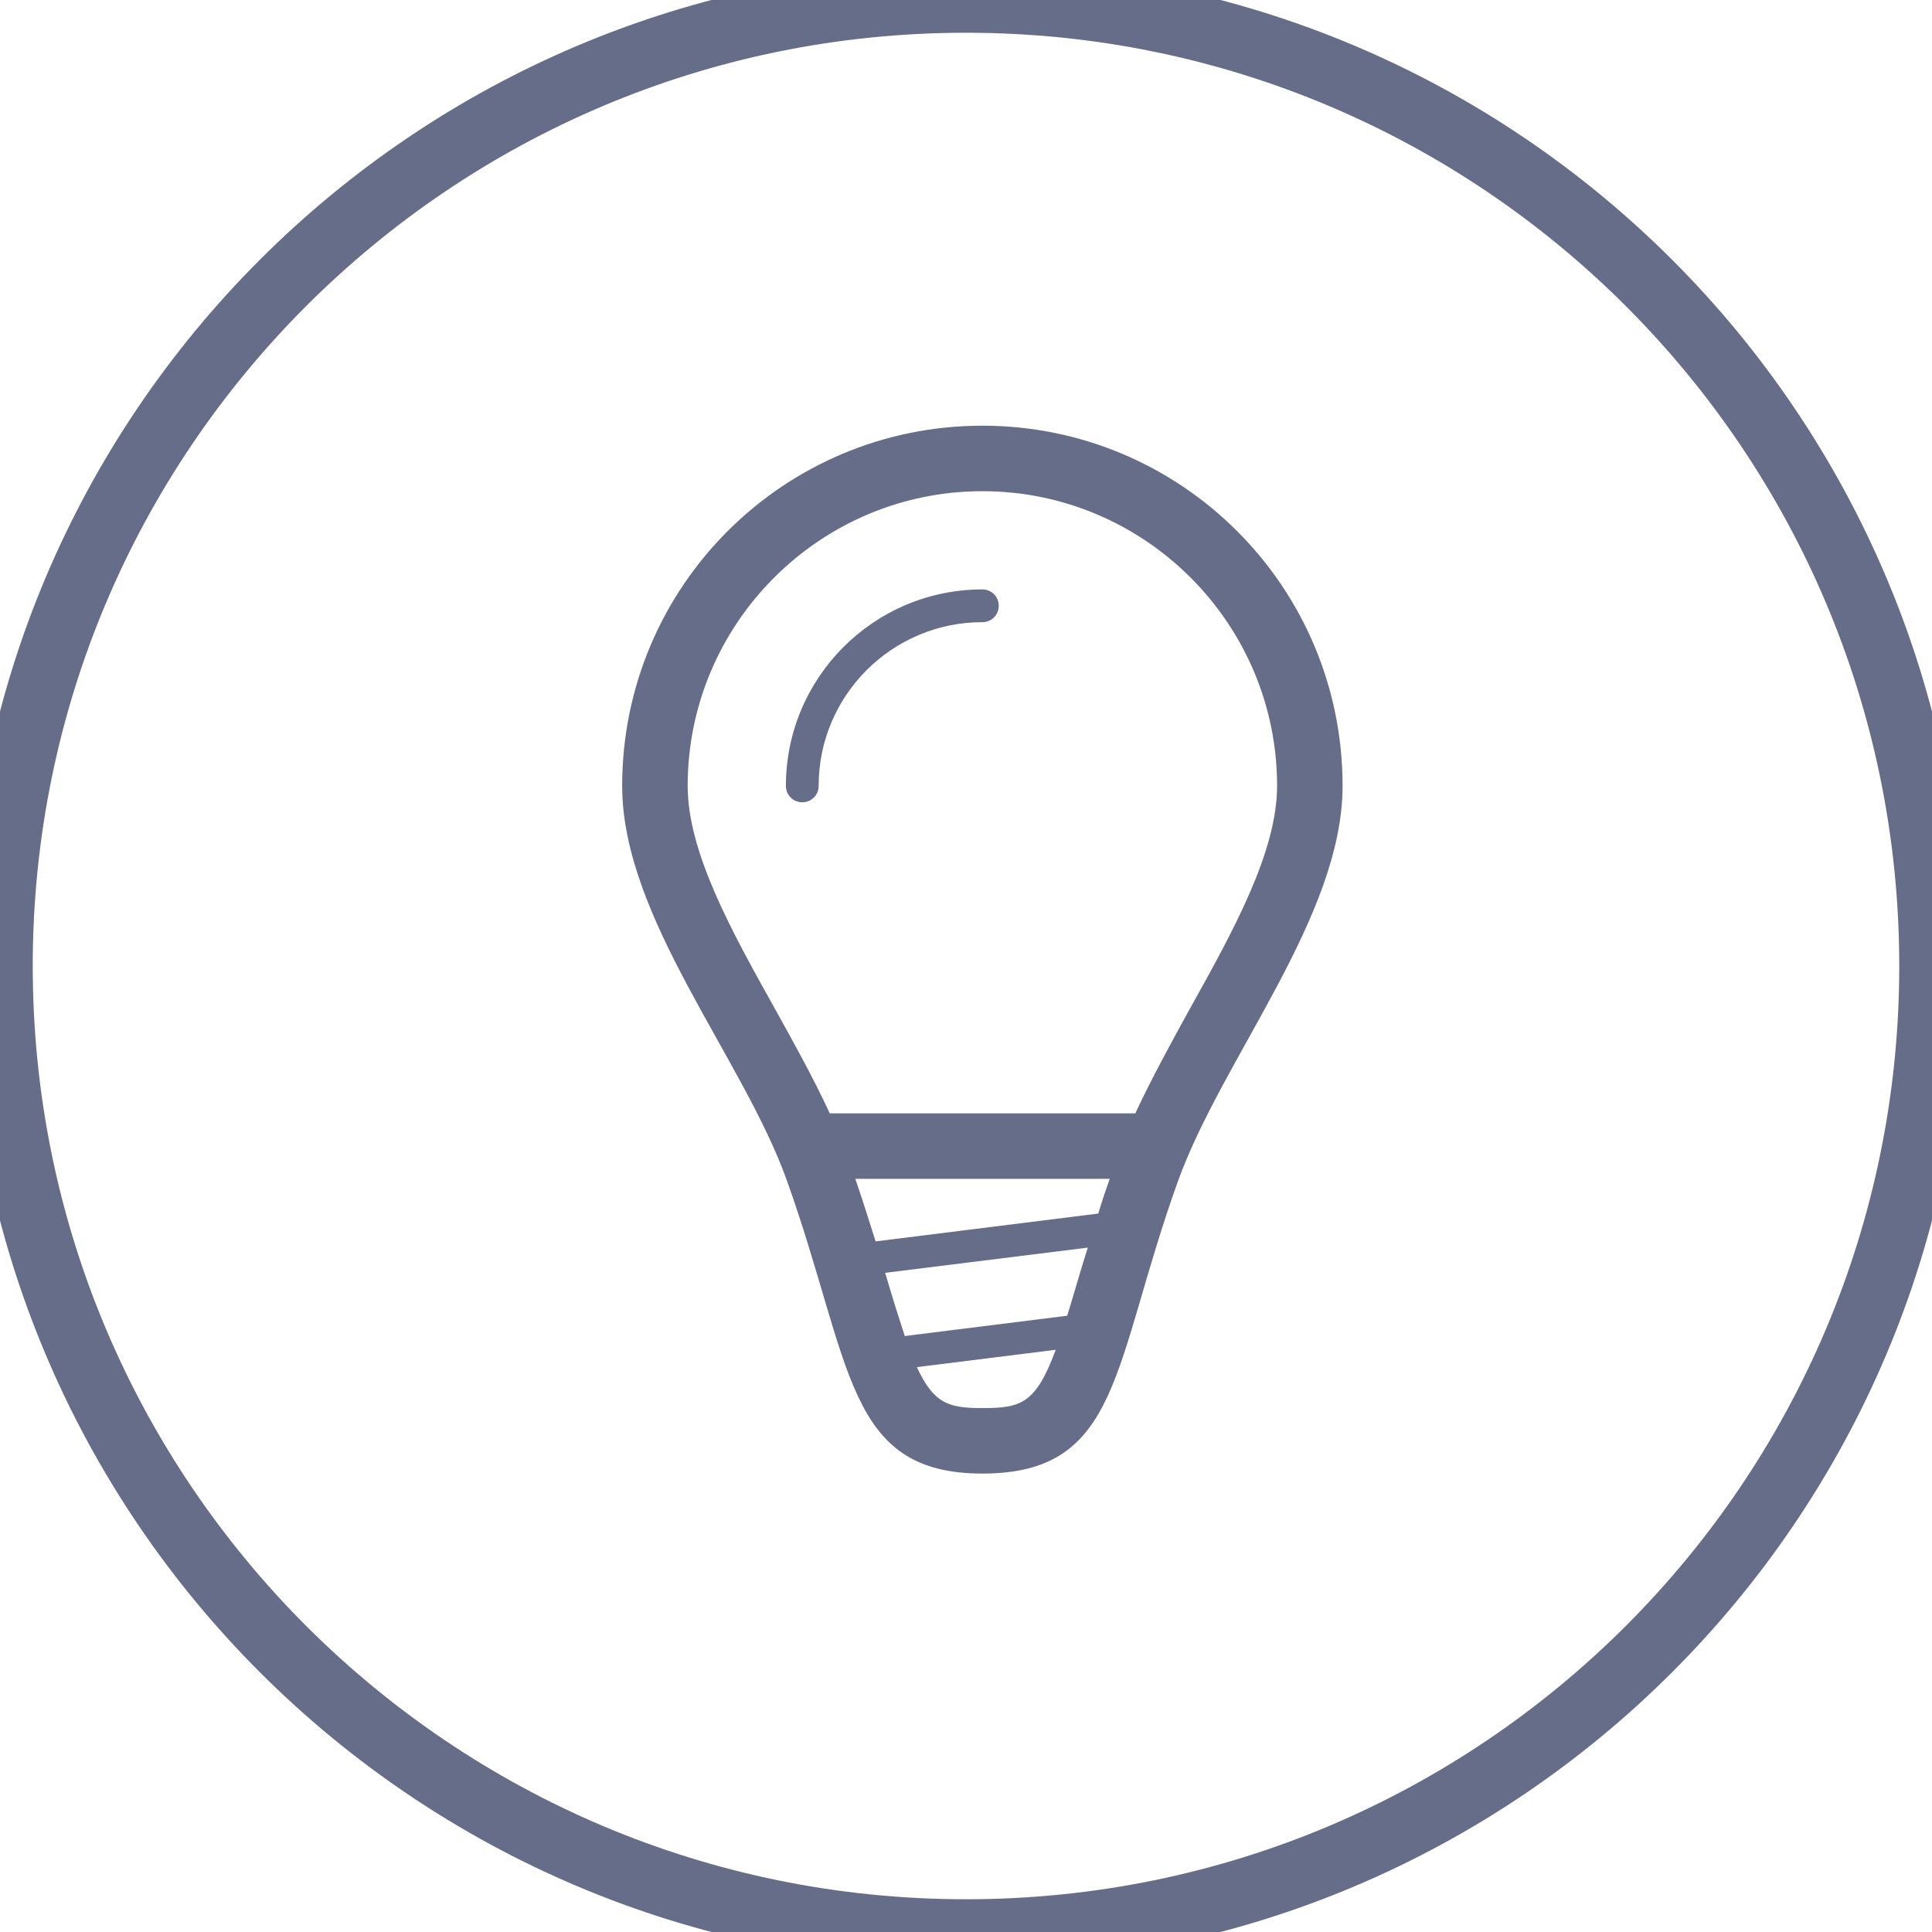
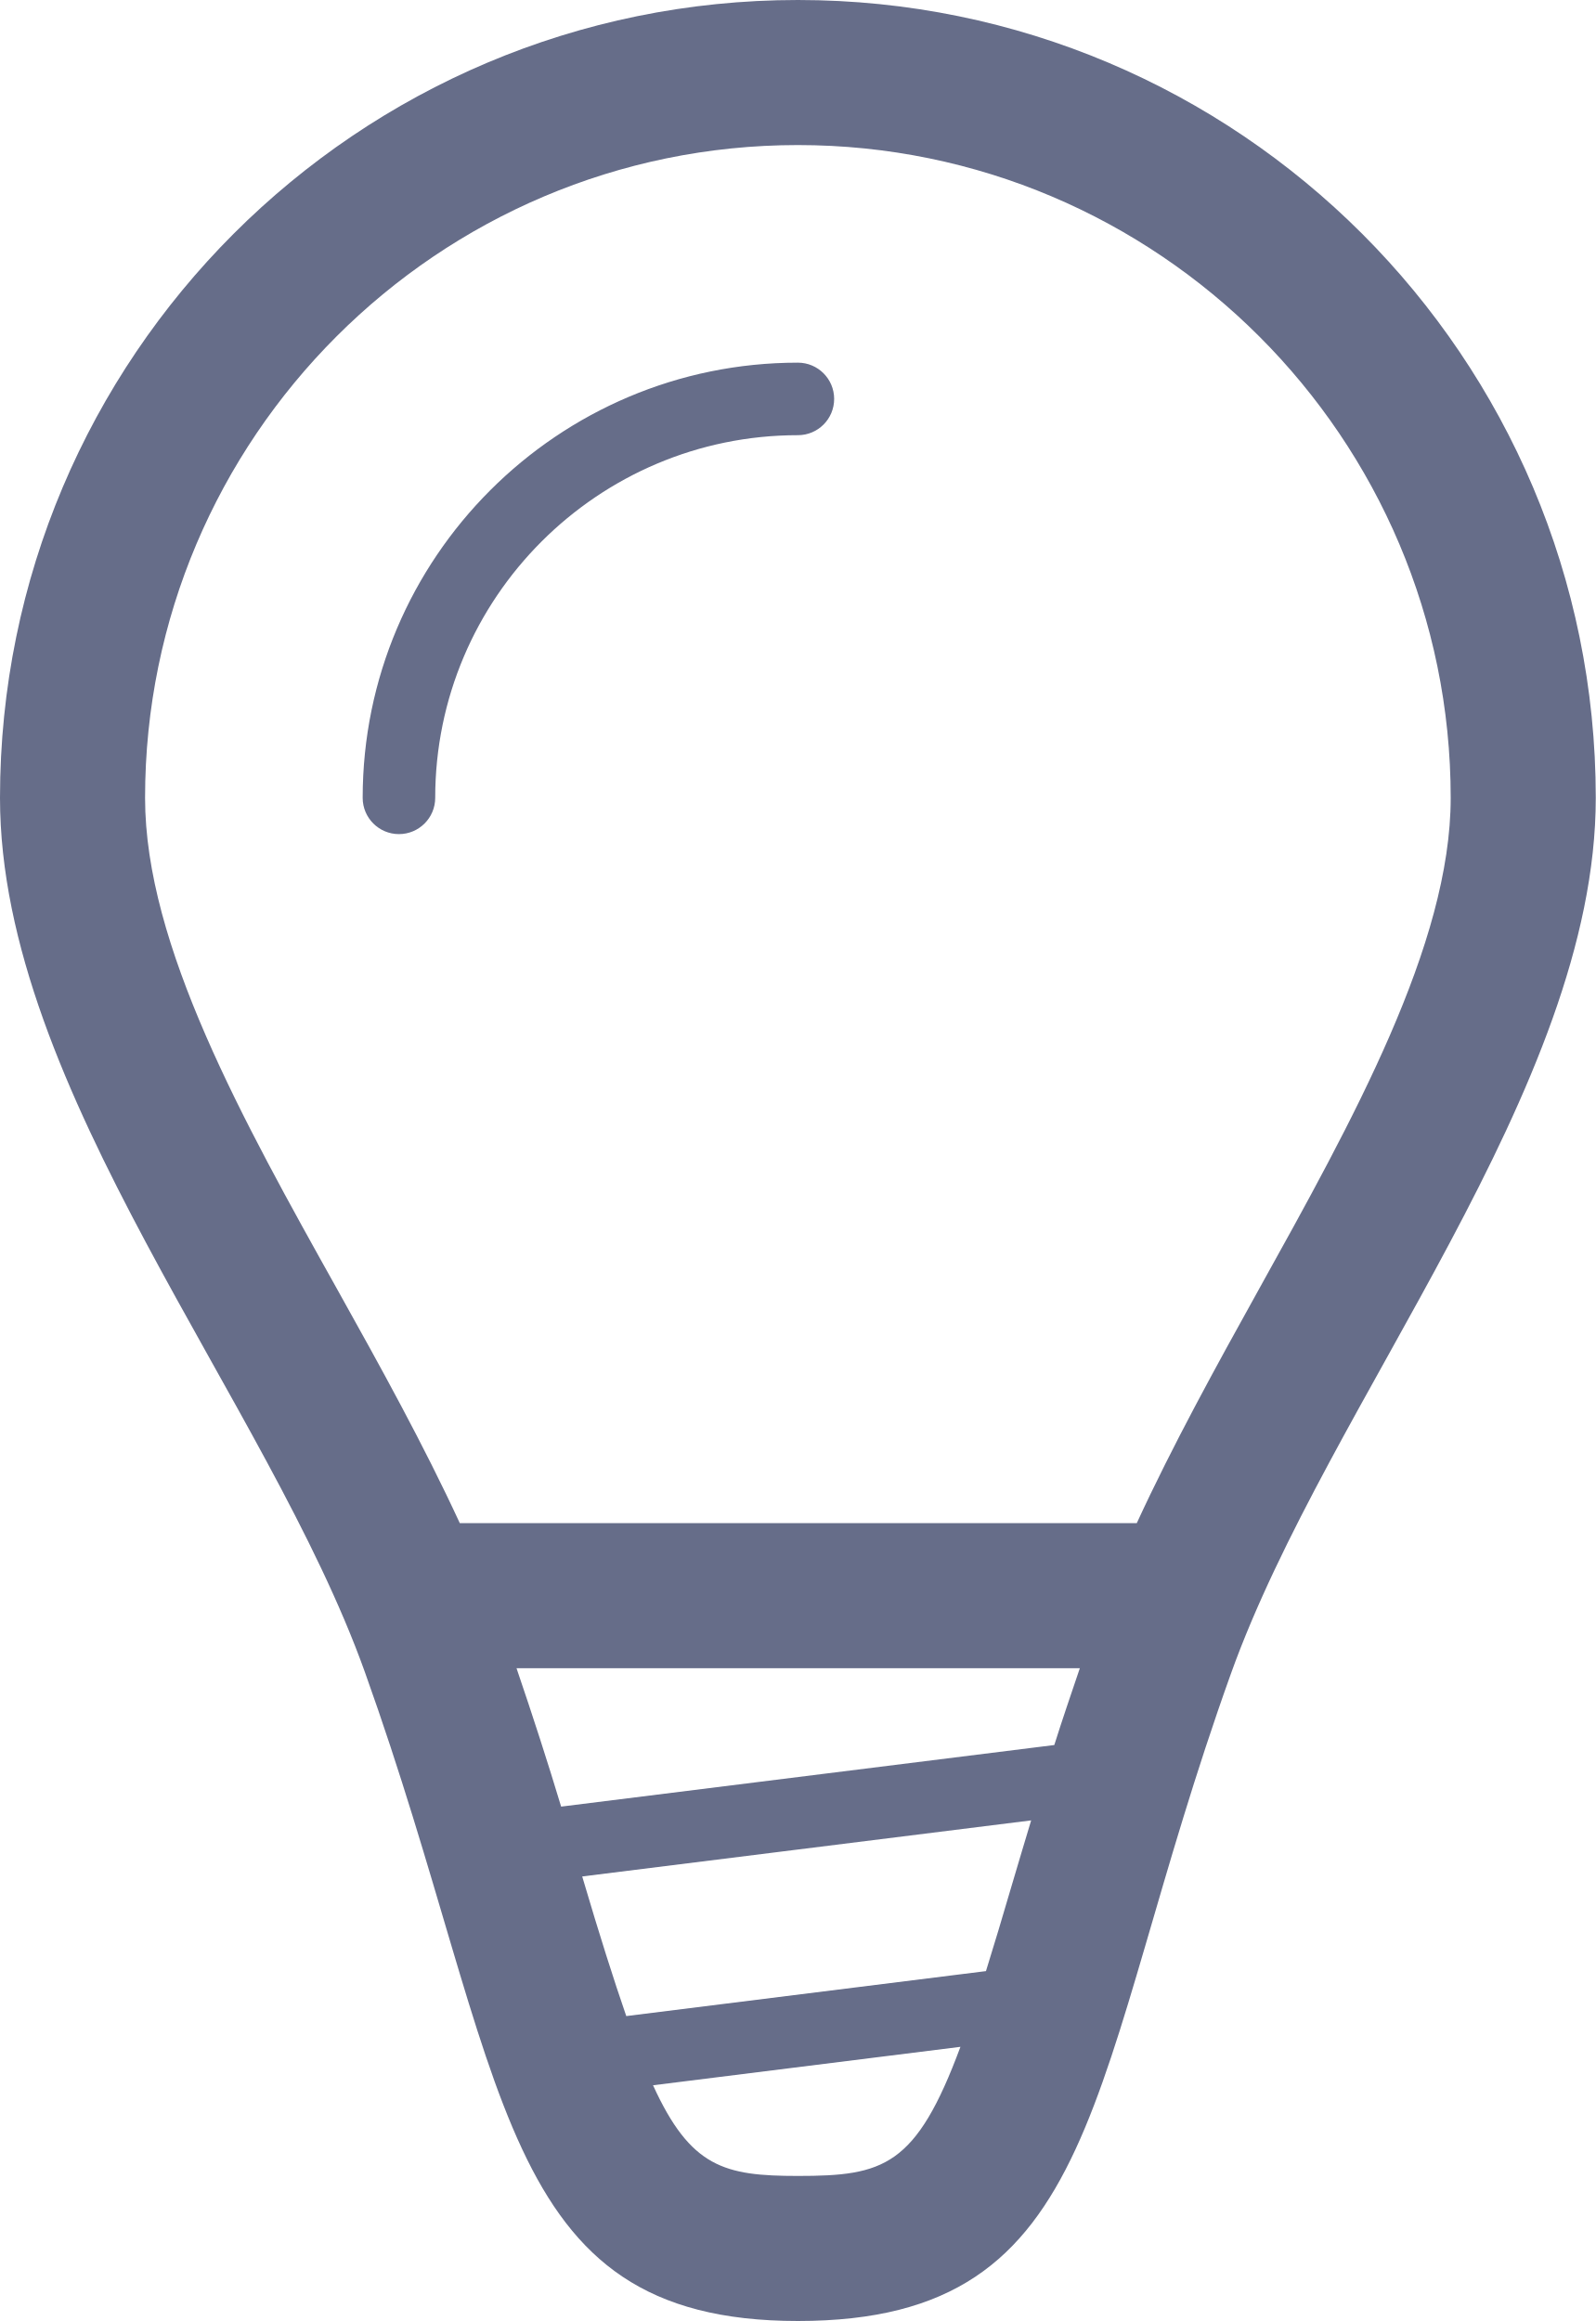
- <svg xmlns="http://www.w3.org/2000/svg" viewBox="0 0 59 59" width="59" height="59">
-   <style>
- 		tspan { white-space:pre }
- 		.shp0 { fill: #666d89 } 
- 		.shp1 { fill: none;stroke: #666d89;stroke-width: 2 } 
- 	</style>
-   <path id="bulb" class="shp0" d="M30 13C23.92 13 19 17.92 19 24C19 28.03 22.69 32.3 24.03 36.05C26.03 41.65 25.81 45 30 45C34.25 45 33.96 41.67 35.97 36.08C37.32 32.32 41 28 41 24C41 17.92 36.08 13 30 13ZM32.59 40.18L27.63 40.8C27.46 40.28 27.27 39.68 27.04 38.9C27.03 38.89 27.03 38.88 27.03 38.87L33.22 38.1C33.13 38.39 33.03 38.7 32.95 38.98C32.82 39.43 32.7 39.82 32.59 40.18ZM26.74 37.91C26.55 37.31 26.35 36.67 26.12 36L33.89 36C33.76 36.36 33.64 36.72 33.54 37.06L26.74 37.91ZM30 43C28.99 43 28.52 42.88 28 41.75L32.24 41.22C31.63 42.87 31.18 43 30 43ZM34.67 34L25.34 34C24.84 32.92 24.24 31.84 23.65 30.78C22.35 28.45 21 26.03 21 24C21 19.04 25.04 15 30 15C34.96 15 39 19.04 39 24C39 26.02 37.65 28.45 36.34 30.8C35.76 31.85 35.17 32.93 34.67 34ZM30 18C26.69 18 24 20.69 24 24C24 24.28 24.22 24.5 24.5 24.5C24.78 24.5 25 24.28 25 24C25 21.24 27.24 19 30 19C30.28 19 30.5 18.78 30.5 18.5C30.5 18.22 30.28 18 30 18Z" />
-   <path id="Ellipse" class="shp1" d="M29.5 0C45.79 0 59 13.21 59 29.5C59 45.79 45.79 59 29.5 59C13.21 59 0 45.79 0 29.5C0 13.21 13.21 0 29.5 0Z" />
+ <svg xmlns="http://www.w3.org/2000/svg" width="22px" height="32px">
+   <path fill-rule="evenodd" fill="rgb(102, 109, 137)" d="M16.969,23.078 C14.965,28.666 15.250,32.000 11.000,32.000 C6.813,32.000 7.034,28.651 5.031,23.055 C3.689,19.303 -0.000,15.031 -0.000,11.000 C-0.000,4.925 4.925,0.000 11.000,0.000 C17.075,0.000 22.000,4.925 22.000,11.000 C22.000,15.000 18.316,19.319 16.969,23.078 ZM11.000,30.000 C12.181,30.000 12.628,29.873 13.241,28.220 L9.003,28.750 C9.521,29.884 9.987,30.000 11.000,30.000 ZM8.036,25.903 C8.267,26.684 8.457,27.283 8.634,27.796 L13.593,27.176 C13.703,26.821 13.821,26.431 13.952,25.982 C14.033,25.704 14.128,25.394 14.216,25.098 L8.027,25.871 C8.029,25.881 8.033,25.893 8.036,25.903 ZM7.736,24.908 L14.535,24.059 C14.642,23.719 14.765,23.360 14.887,23.000 L7.121,23.000 C7.350,23.672 7.555,24.307 7.736,24.908 ZM11.000,2.000 C6.037,2.000 2.000,6.037 2.000,11.000 C2.000,13.033 3.349,15.448 4.653,17.783 C5.243,18.840 5.841,19.921 6.339,21.000 L15.672,21.000 C16.167,19.926 16.760,18.849 17.345,17.795 C18.650,15.446 20.000,13.018 20.000,11.000 C20.000,6.037 15.963,2.000 11.000,2.000 ZM11.000,6.000 C8.243,6.000 6.000,8.243 6.000,11.000 C6.000,11.276 5.776,11.500 5.500,11.500 C5.224,11.500 5.000,11.276 5.000,11.000 C5.000,7.691 7.691,5.000 11.000,5.000 C11.276,5.000 11.500,5.224 11.500,5.500 C11.500,5.777 11.276,6.000 11.000,6.000 Z" />
</svg>
